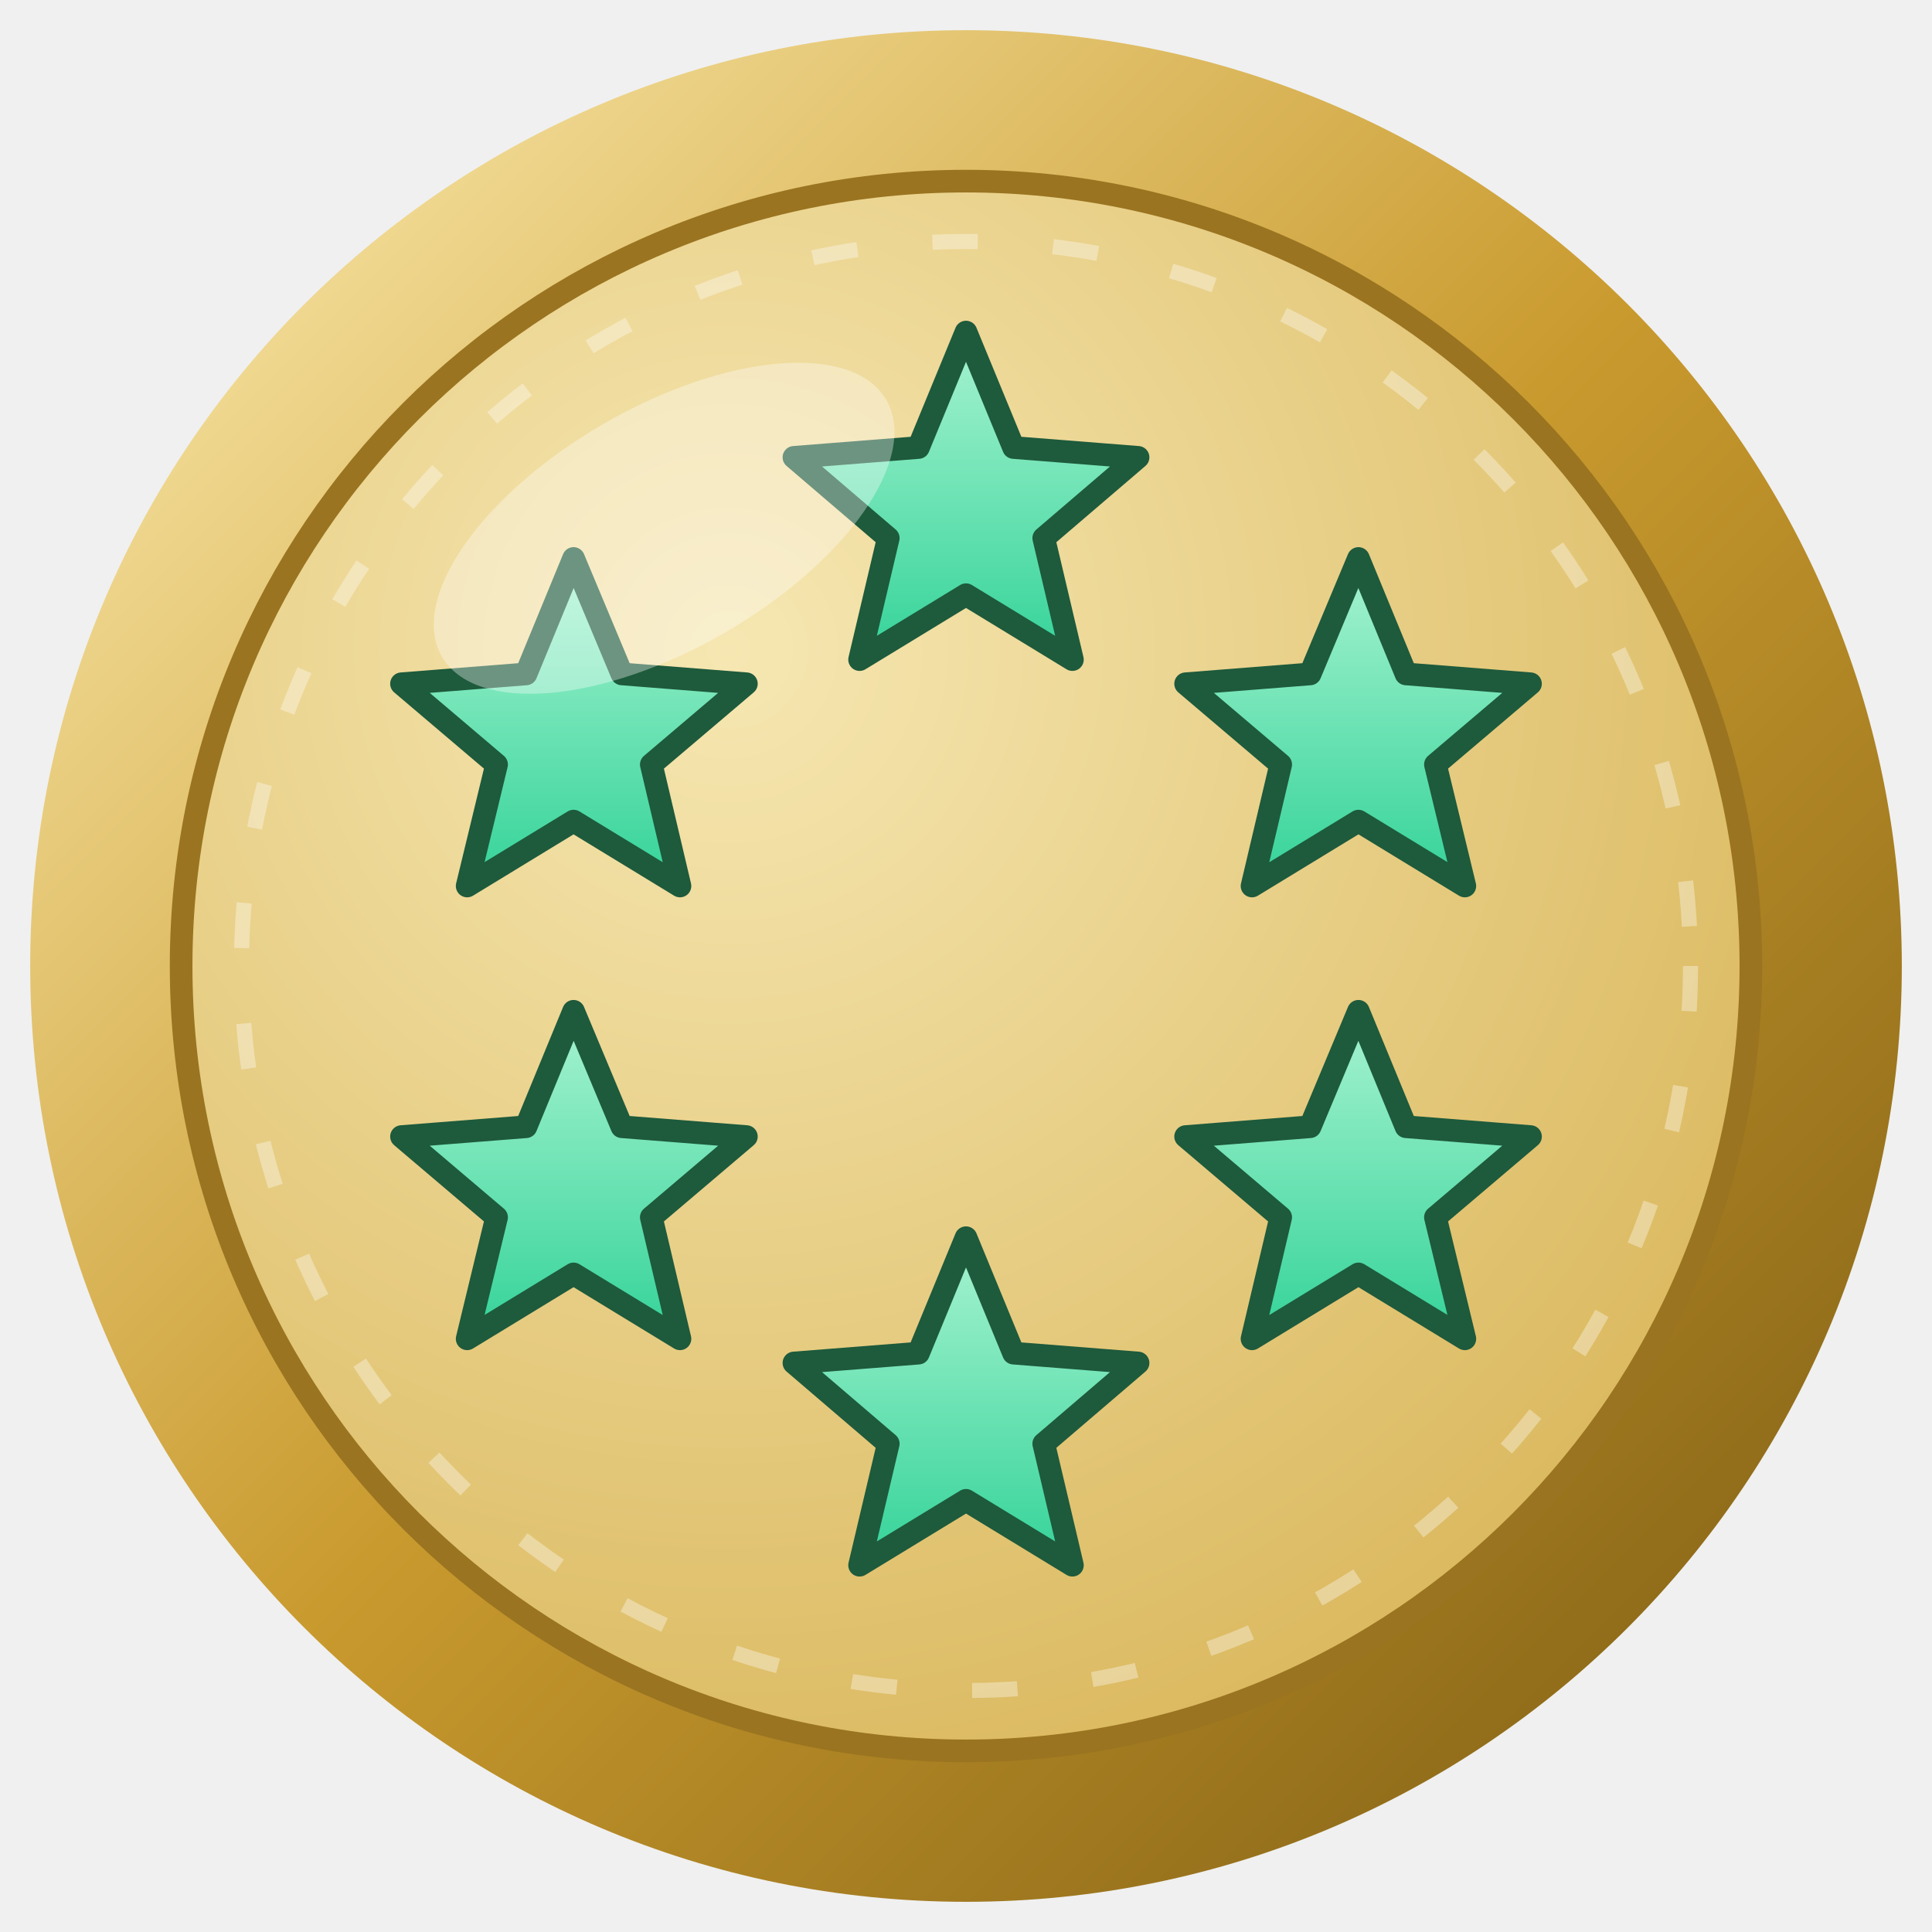
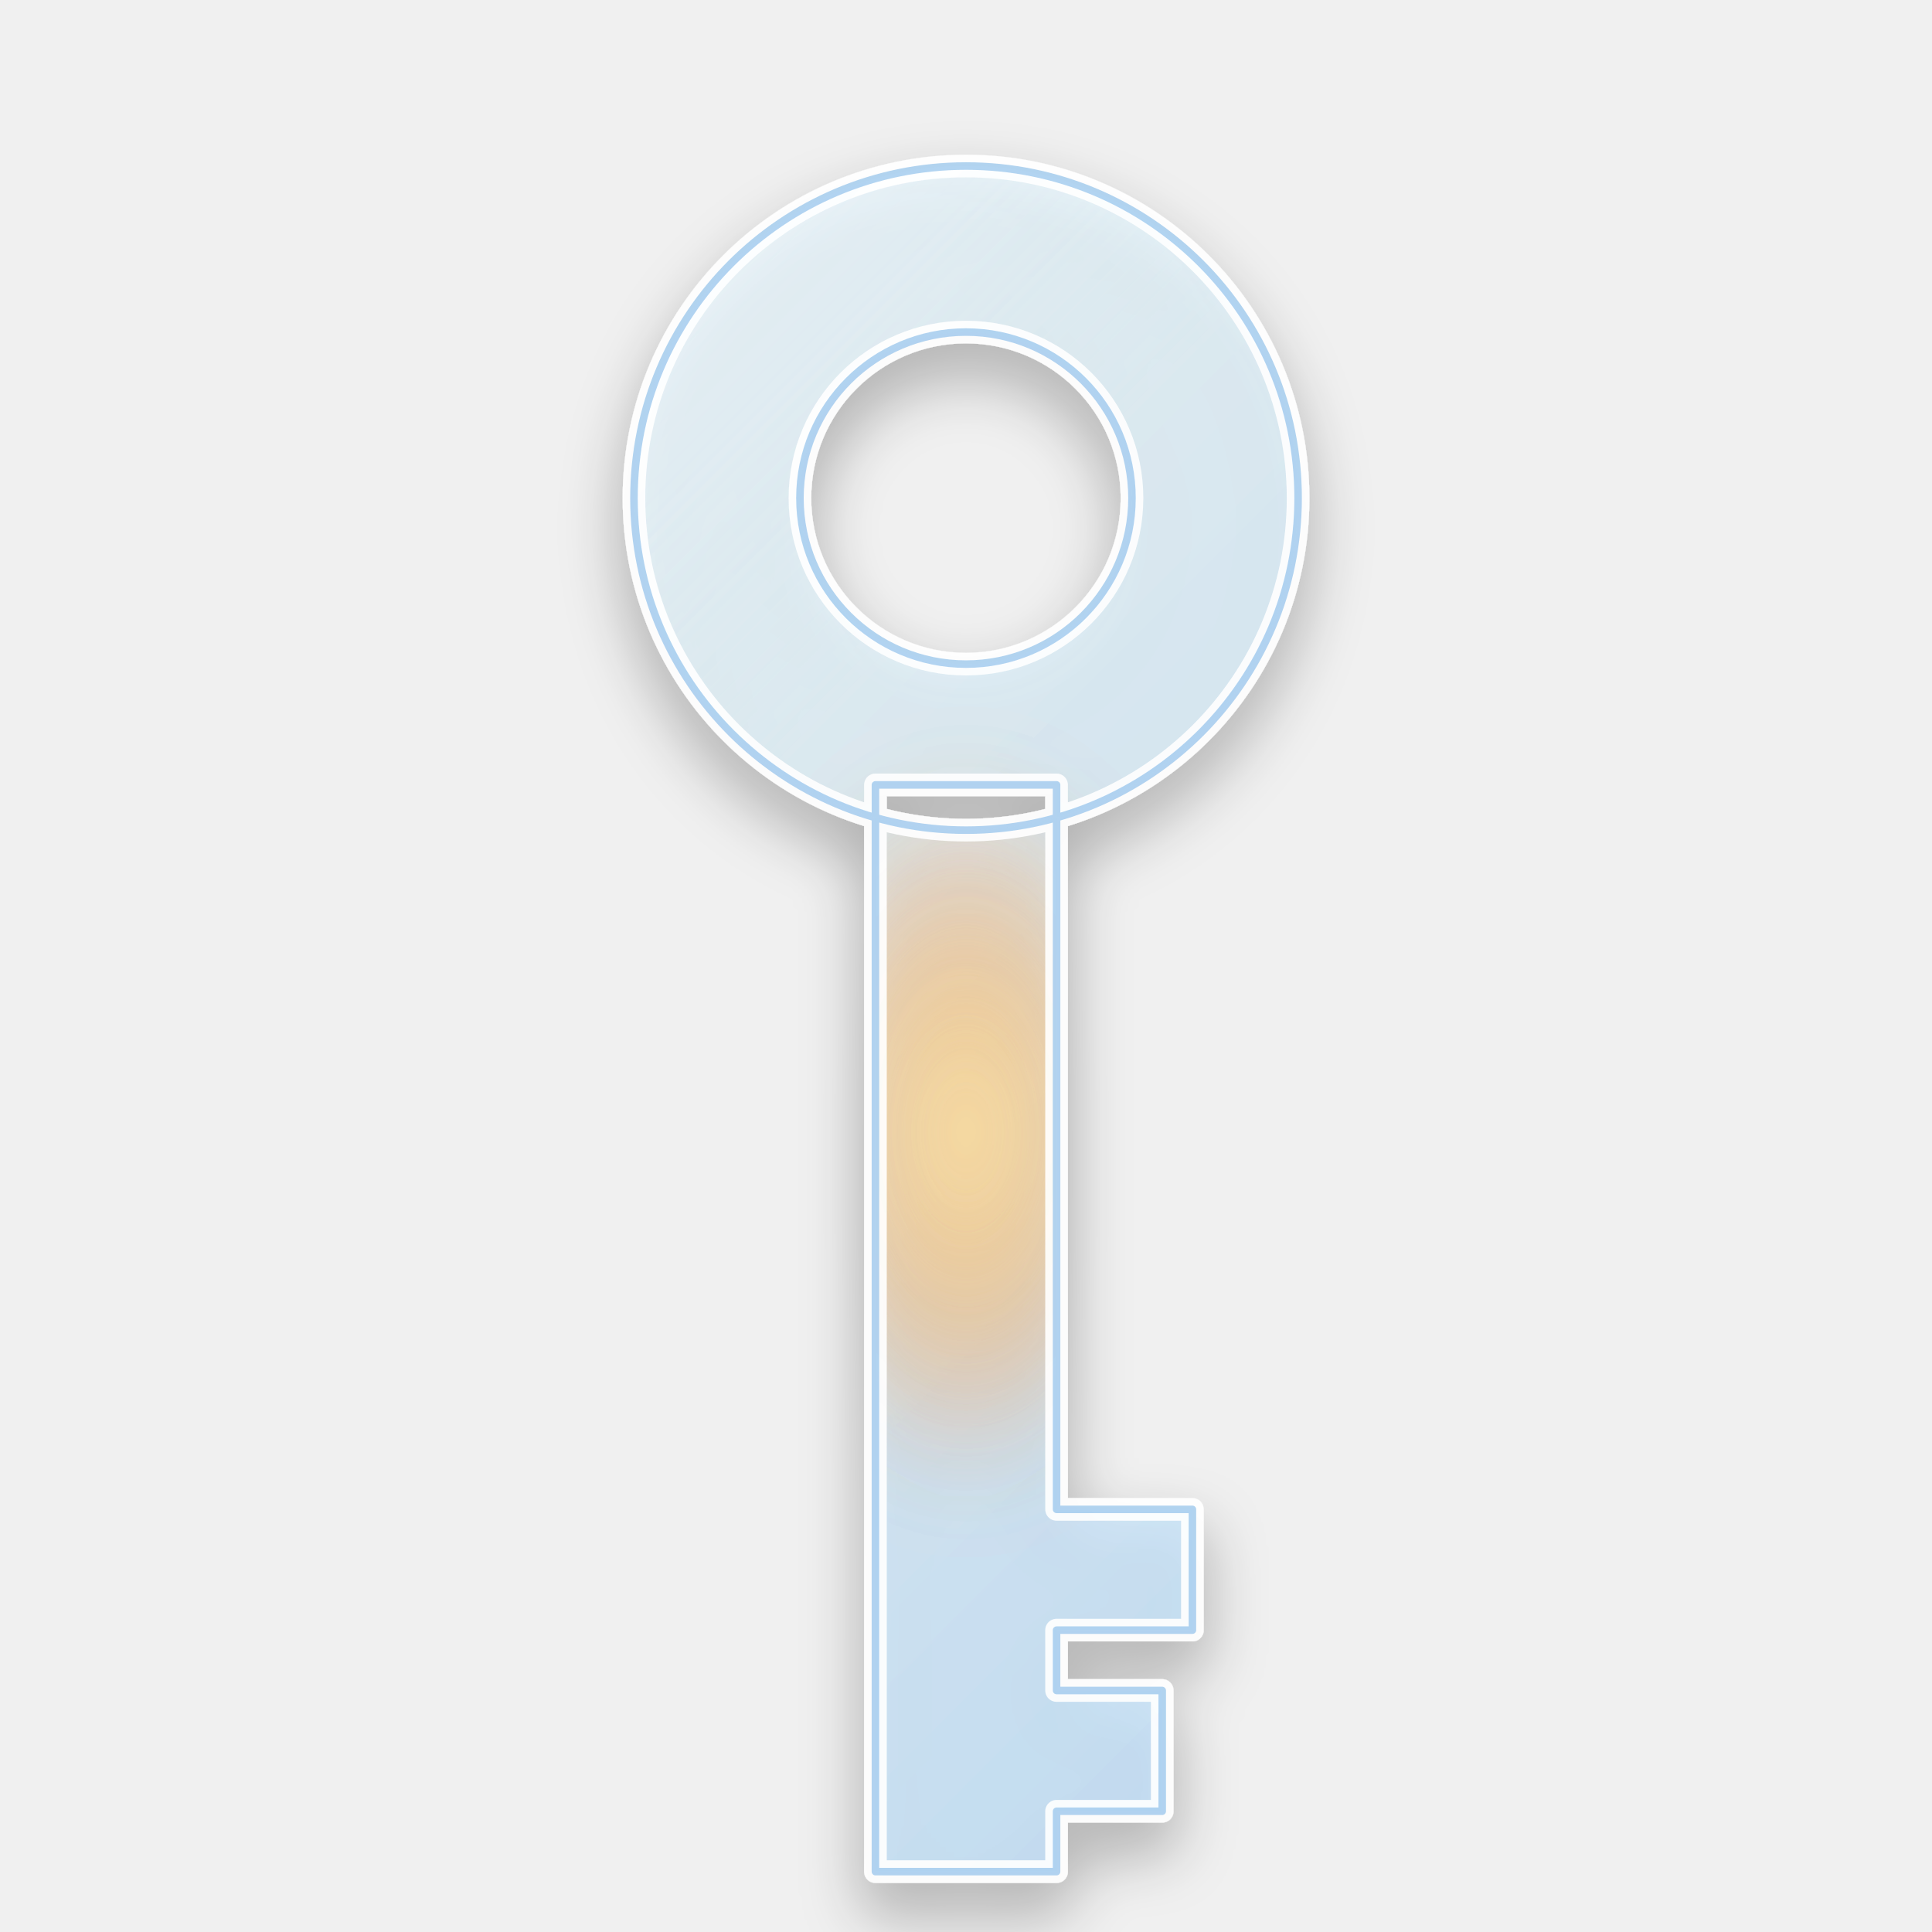
<svg xmlns="http://www.w3.org/2000/svg" viewBox="0 0 256 256" width="256" height="256">
  <defs>
-     <radialGradient id="face" cx="35%" cy="30%" r="80%">
-       <stop offset="0" stop-color="#F6E7B2" />
-       <stop offset="1" stop-color="#D9B65A" />
+     <linearGradient id="glass" x1="0" y1="0" x2="1" y2="1">
+       <stop offset="0" stop-color="#FFFFFF" stop-opacity="0.9" />
+       <stop offset="0.4" stop-color="#DDF4FF" stop-opacity="0.55" />
+       <stop offset="1" stop-color="#9ED0FF" stop-opacity="0.6" />
+     </linearGradient>
+     <radialGradient id="flame" cx="50%" cy="50%" r="50%">
+       <stop offset="0" stop-color="#FFE9A8" stop-opacity="0.95" />
+       <stop offset="0.5" stop-color="#FFB45C" stop-opacity="0.5" />
+       <stop offset="1" stop-color="#FF8A3C" stop-opacity="0" />
    </radialGradient>
-     <linearGradient id="ringg" x1="0" y1="0" x2="1" y2="1">
-       <stop offset="0" stop-color="#FFF1B8" />
-       <stop offset="0.5" stop-color="#C99A2E" />
-       <stop offset="1" stop-color="#7A5A12" />
-     </linearGradient>
-     <linearGradient id="starfill" x1="0" y1="0" x2="0" y2="1">
-       <stop offset="0" stop-color="#A7F3D0" />
-       <stop offset="1" stop-color="#34D399" />
-     </linearGradient>
-     <linearGradient id="gem" x1="0" y1="0" x2="1" y2="1">
-       <stop offset="0" stop-color="#C4B5FD" />
-       <stop offset="1" stop-color="#7C3AED" />
-     </linearGradient>
+     <clipPath id="keyclip">
+       <path d="M128 22 a44 44 0 1 0 0.01 0 Z M128 44 a22 22 0 1 1 -0.01 0 Z M116 104 h24 v96 h18 v16 h-18 v8 h14 v16 h-14 v8 h-24 Z" fill-rule="evenodd" />
+     </clipPath>
+     <filter id="soft" x="-30%" y="-30%" width="160%" height="160%">
+       <feGaussianBlur stdDeviation="6" />
+     </filter>
+     <filter id="drop" x="-20%" y="-20%" width="140%" height="140%">
+       <feDropShadow dx="0" dy="4" stdDeviation="4" flood-color="#000" flood-opacity="0.35" />
+     </filter>
  </defs>
-   <circle cx="128" cy="128" r="124" fill="url(#ringg)" />
-   <circle cx="128" cy="128" r="104" fill="url(#face)" stroke="#9A7420" stroke-width="3" />
-   <circle cx="128" cy="128" r="96" fill="none" stroke="#FFFFFF" stroke-opacity="0.35" stroke-width="2" stroke-dasharray="6 10" />
-   <polygon points="128.0,44.0 134.3,59.3 150.8,60.6 138.3,71.3 142.1,87.4 128.0,78.8 113.9,87.4 117.7,71.3 105.2,60.6 121.7,59.3" fill="url(#starfill)" stroke="#1E5A3C" stroke-width="3" stroke-linejoin="round" />
-   <polygon points="180.0,74.0 186.3,89.3 202.8,90.6 190.2,101.3 194.1,117.4 180.0,108.8 165.9,117.4 169.7,101.3 157.1,90.6 173.6,89.3" fill="url(#starfill)" stroke="#1E5A3C" stroke-width="3" stroke-linejoin="round" />
-   <polygon points="180.0,134.0 186.3,149.3 202.8,150.6 190.2,161.3 194.1,177.4 180.0,168.8 165.9,177.4 169.7,161.3 157.1,150.6 173.6,149.3" fill="url(#starfill)" stroke="#1E5A3C" stroke-width="3" stroke-linejoin="round" />
-   <polygon points="128.0,164.0 134.3,179.3 150.8,180.6 138.3,191.3 142.1,207.4 128.0,198.8 113.9,207.4 117.7,191.3 105.2,180.6 121.7,179.3" fill="url(#starfill)" stroke="#1E5A3C" stroke-width="3" stroke-linejoin="round" />
-   <polygon points="76.0,134.0 82.4,149.3 98.9,150.6 86.3,161.3 90.1,177.4 76.0,168.8 61.9,177.4 65.8,161.3 53.2,150.6 69.7,149.3" fill="url(#starfill)" stroke="#1E5A3C" stroke-width="3" stroke-linejoin="round" />
-   <polygon points="76.0,74.0 82.4,89.3 98.9,90.6 86.3,101.3 90.1,117.4 76.0,108.8 61.9,117.4 65.8,101.3 53.2,90.6 69.7,89.3" fill="url(#starfill)" stroke="#1E5A3C" stroke-width="3" stroke-linejoin="round" />
-   <ellipse cx="88" cy="70" rx="34" ry="16" fill="#FFFFFF" opacity="0.35" transform="rotate(-30 88 70)" />
+   <g filter="url(#drop)">
+     <g clip-path="url(#keyclip)">
+       <rect x="0" y="0" width="256" height="256" fill="url(#glass)" />
+       <ellipse cx="128" cy="150" rx="26" ry="48" fill="url(#flame)" filter="url(#soft)">
+         <animate attributeName="cy" values="150;120;160;135;150" dur="9s" repeatCount="indefinite" />
+         <animate attributeName="rx" values="26;34;22;30;26" dur="7s" repeatCount="indefinite" />
+       </ellipse>
+     </g>
+     <path d="M128 22 a44 44 0 1 0 0.01 0 Z M128 44 a22 22 0 1 1 -0.01 0 Z M116 104 h24 v96 h18 v16 h-18 v8 h14 v16 h-14 v8 h-24 Z" fill-rule="evenodd" fill="none" stroke="#FFFFFF" stroke-opacity="0.9" stroke-width="3" stroke-linejoin="round" />
+     <path d="M128 22 a44 44 0 1 0 0.01 0 Z M128 44 a22 22 0 1 1 -0.01 0 Z M116 104 h24 v96 h18 v16 h-18 v8 h14 v16 h-14 v8 h-24 Z" fill-rule="evenodd" fill="none" stroke="#7FB8E8" stroke-opacity="0.6" stroke-width="1" stroke-linejoin="round" />
+   </g>
</svg>
